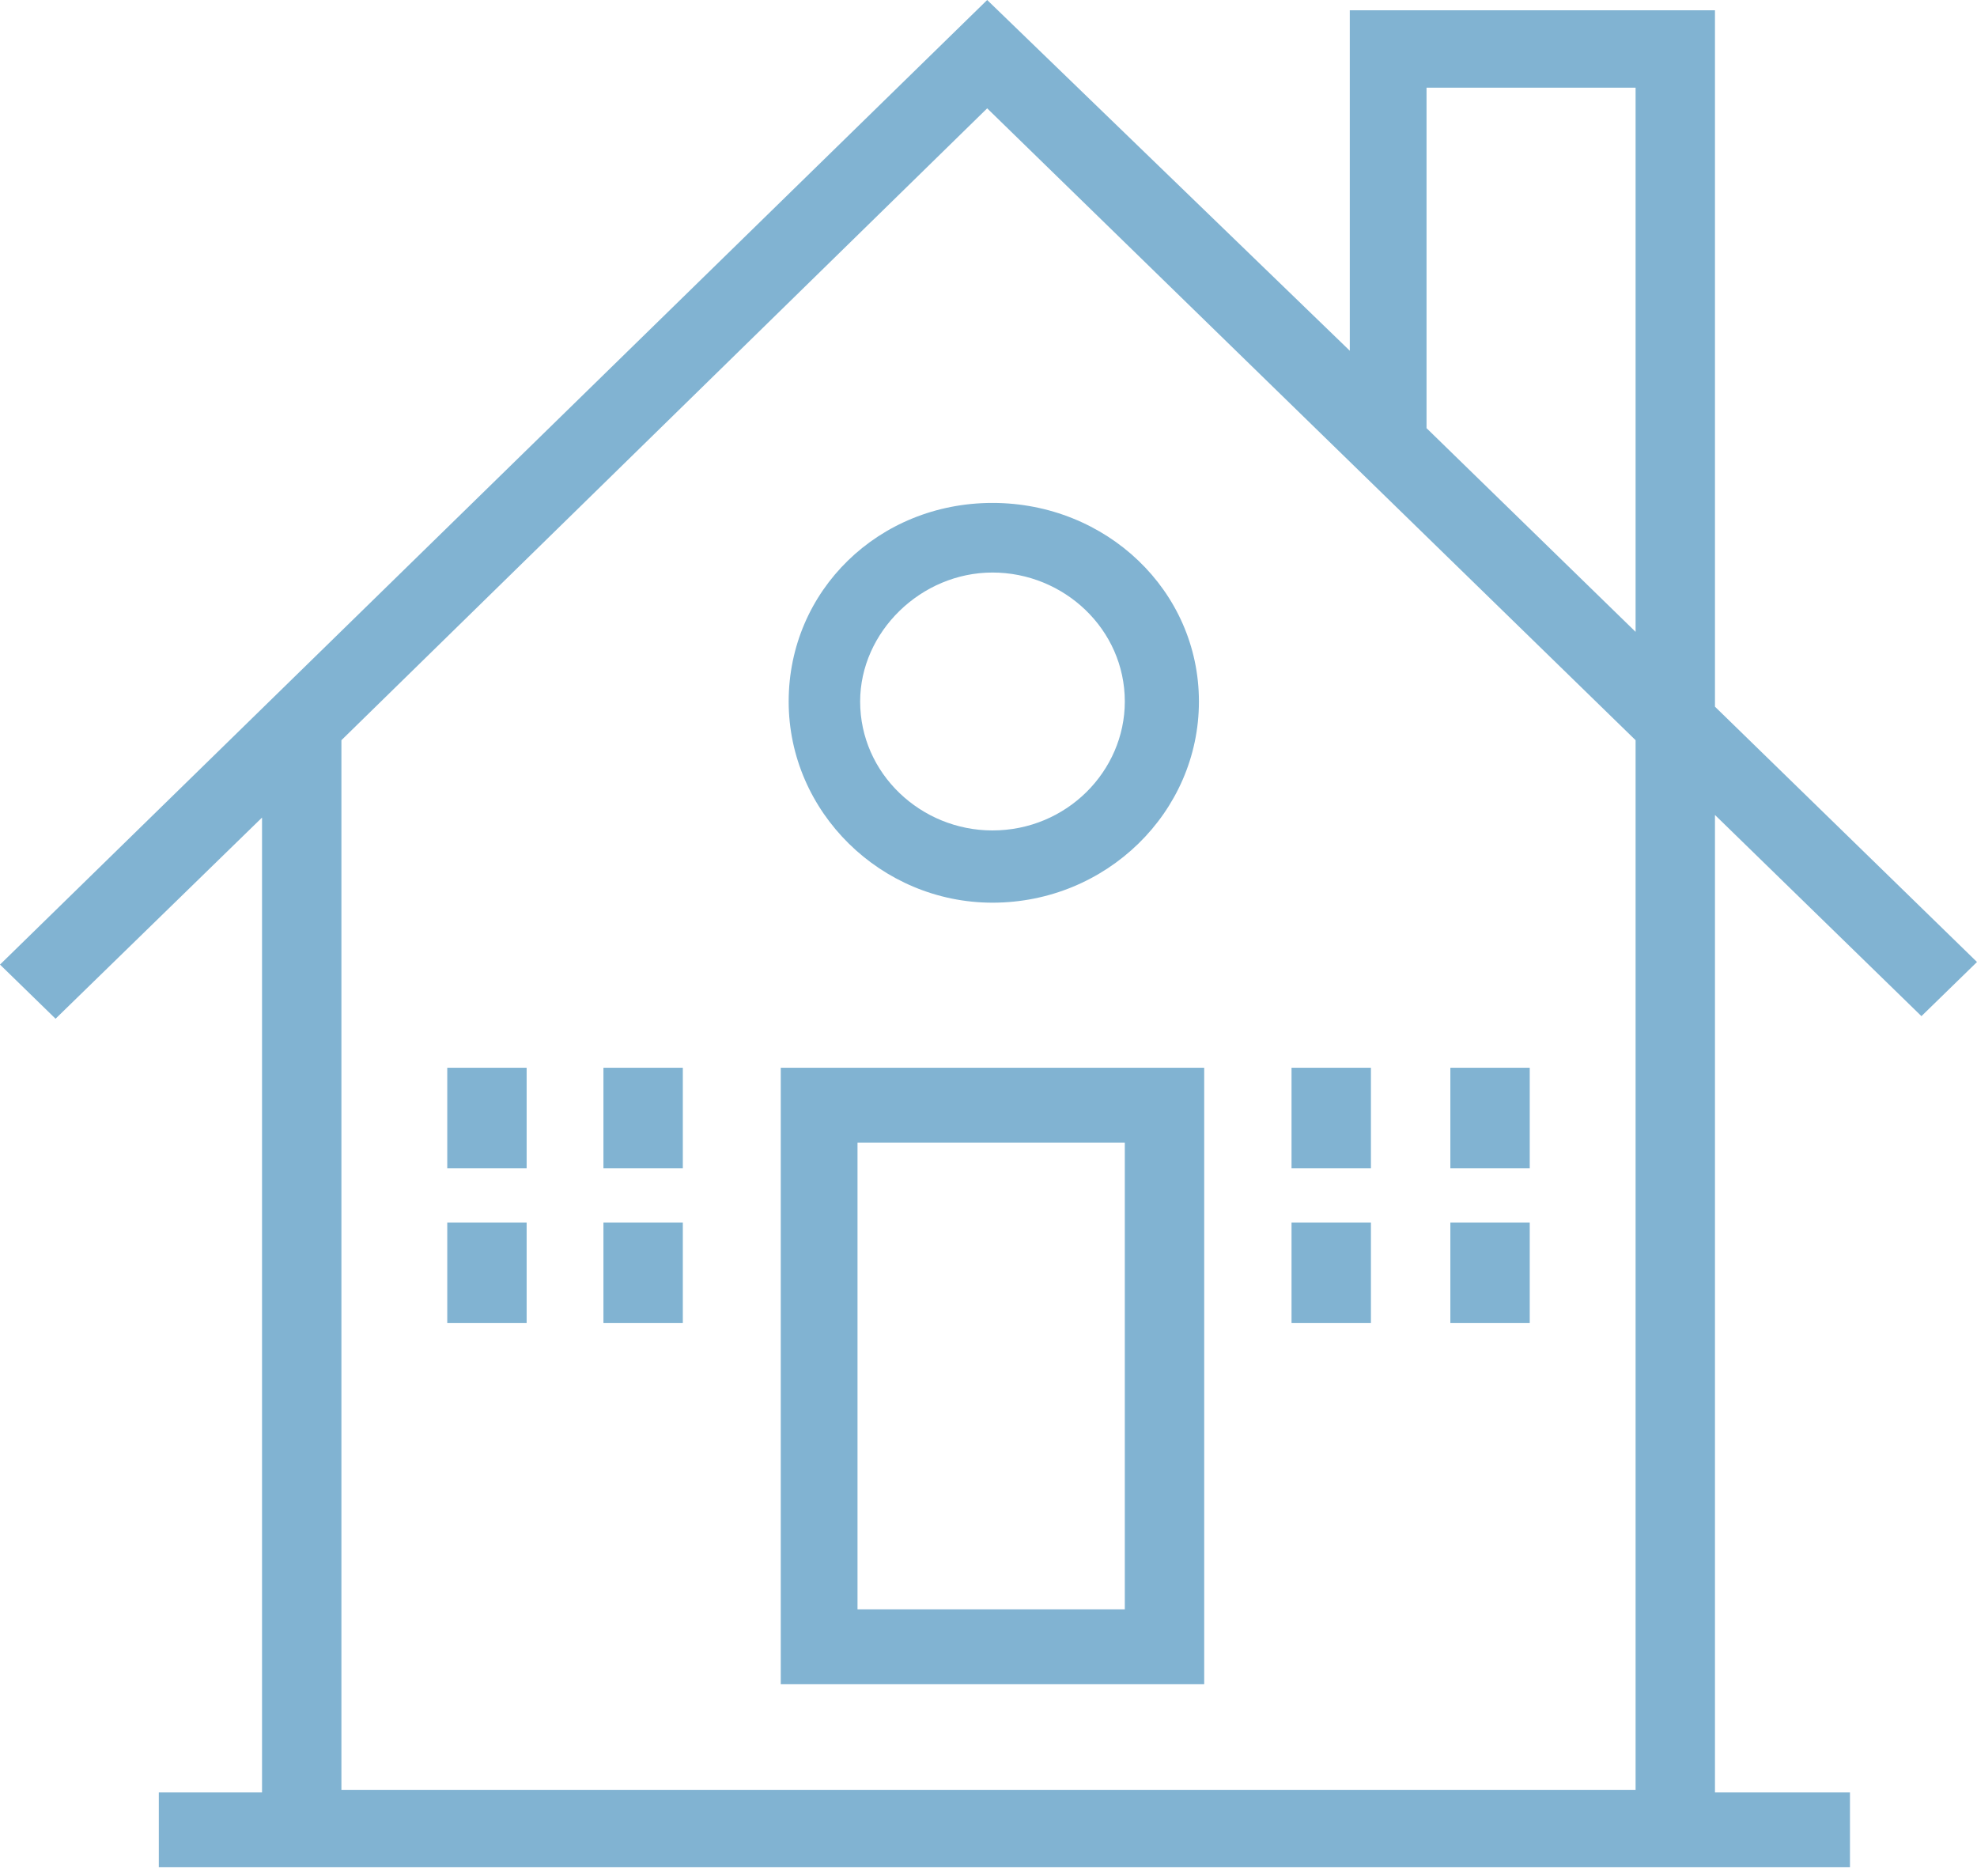
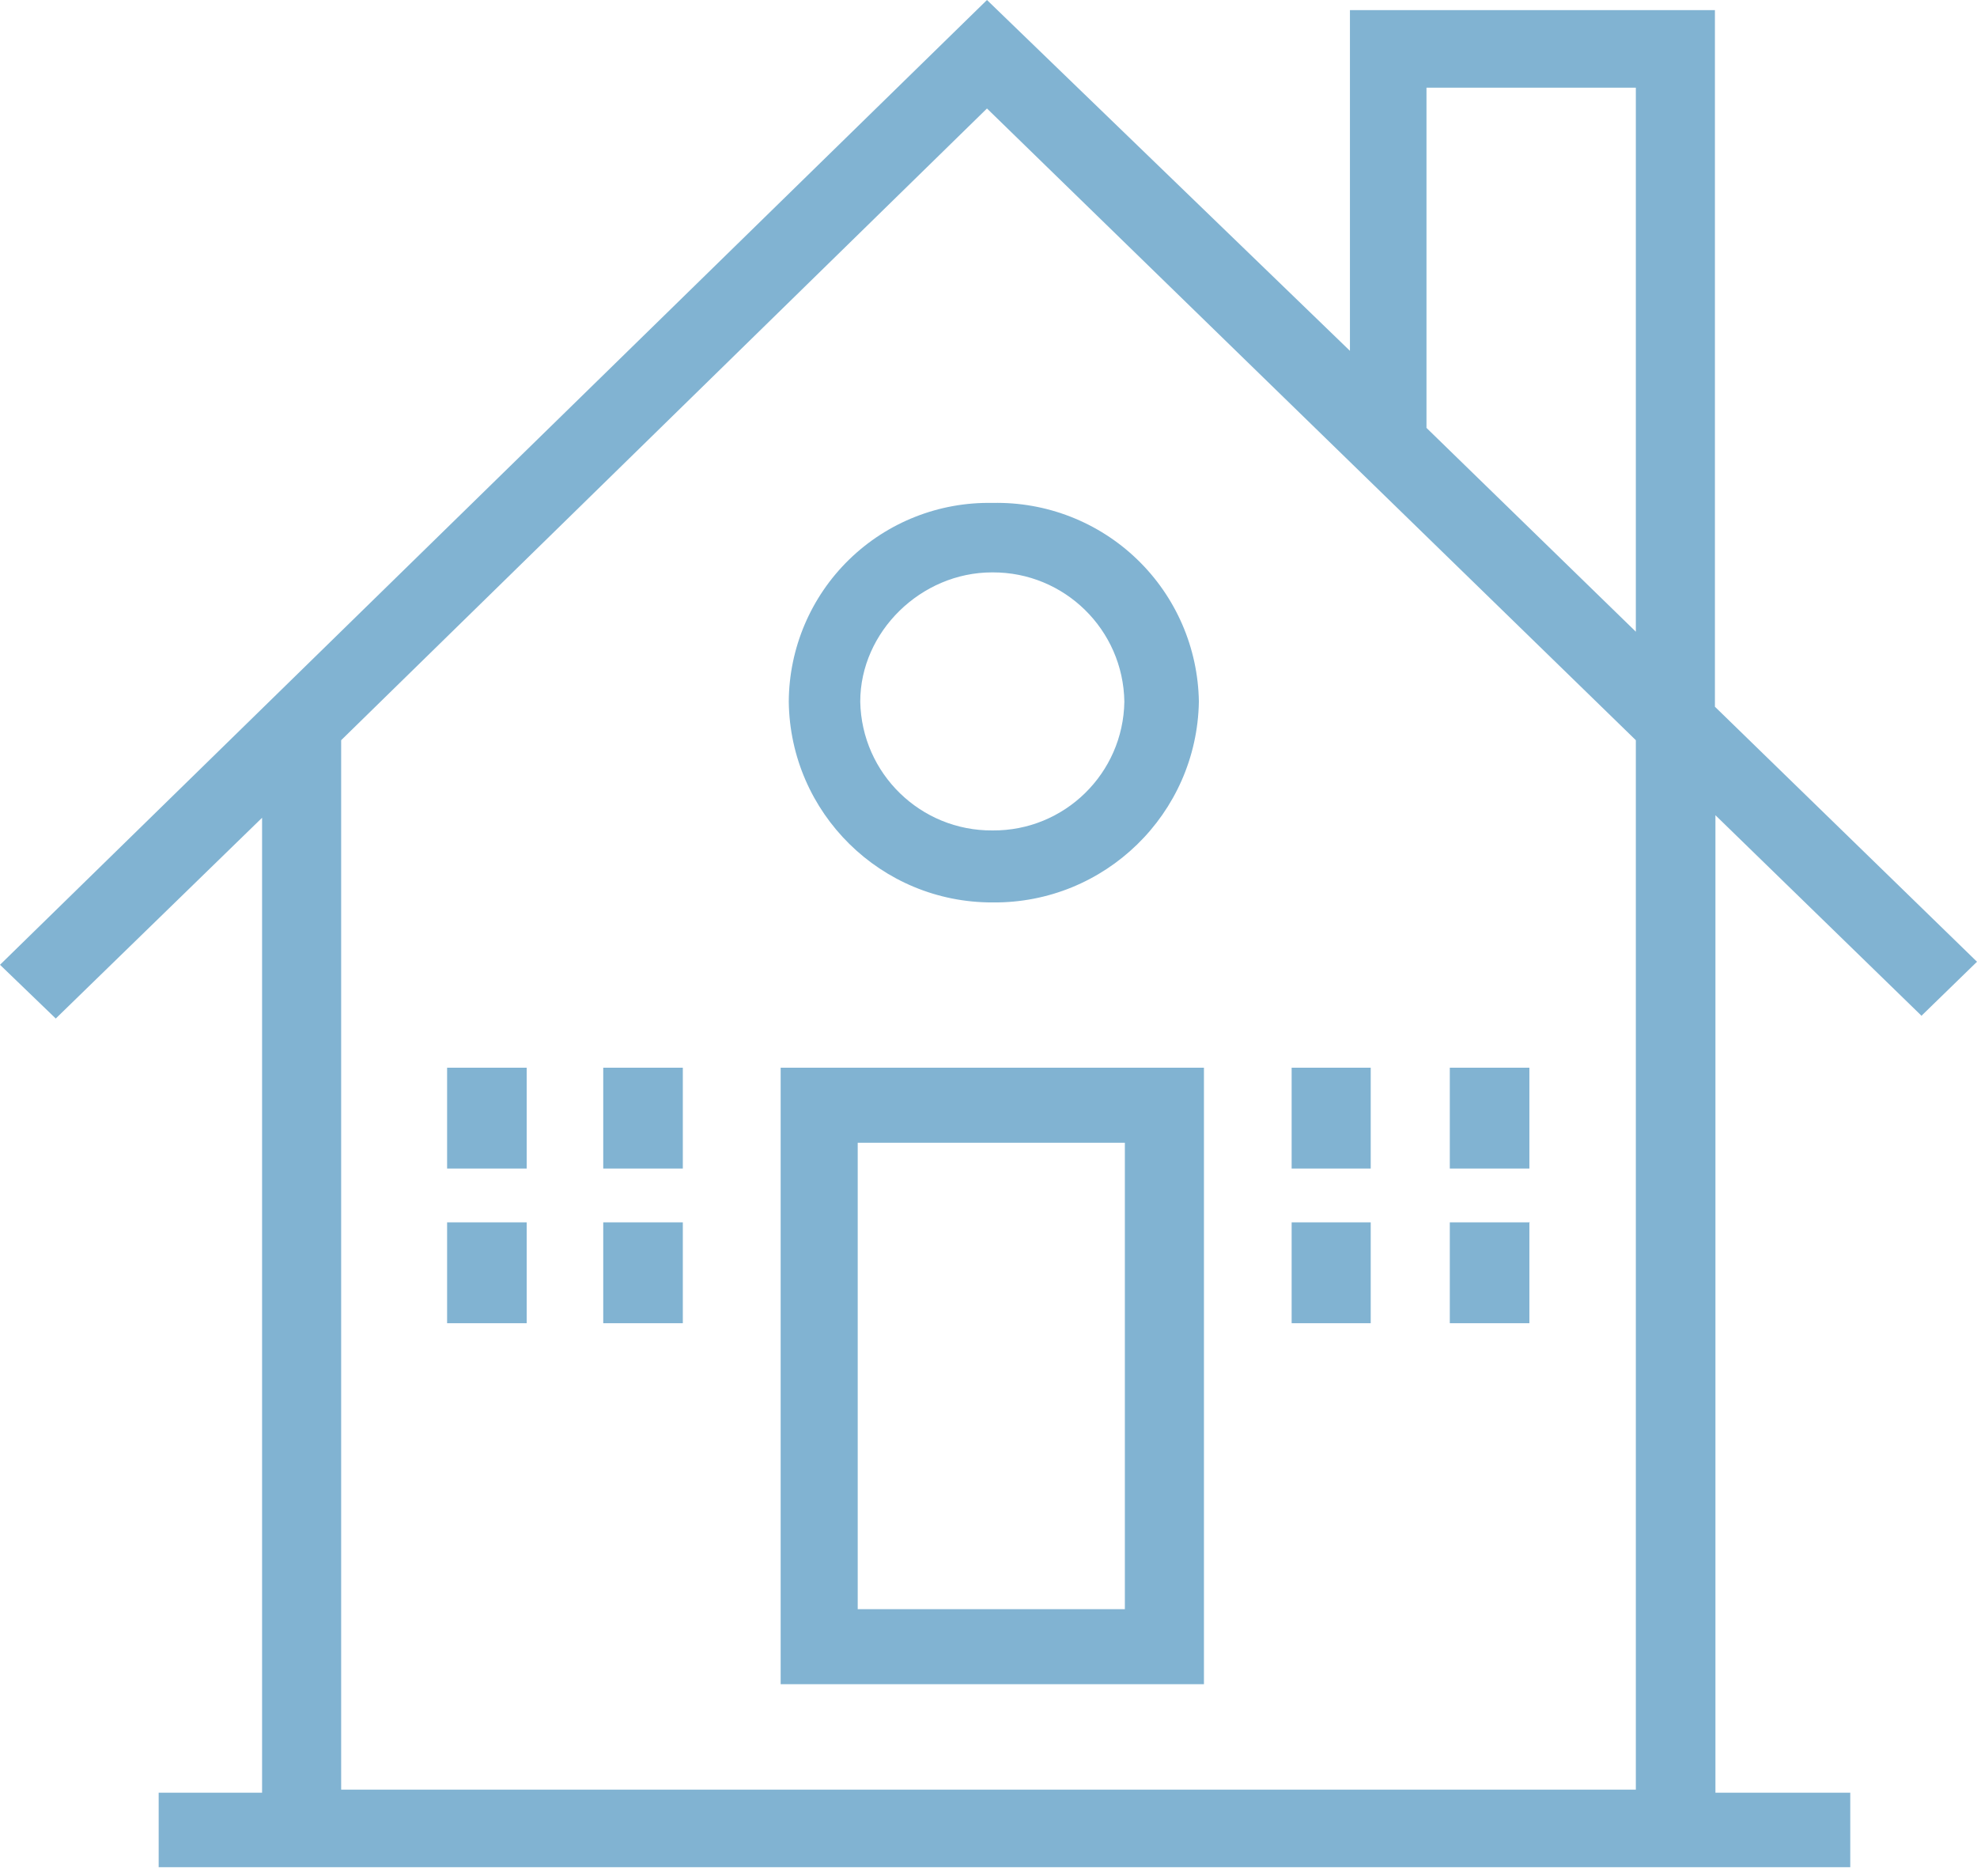
- <svg xmlns="http://www.w3.org/2000/svg" width="39" height="37" viewBox="0 0 39 37" fill="none">
-   <path d="M15.402 33.219H23.755V21.061H15.402V33.219ZM22.241 31.744H16.916V22.537H22.189V31.744H22.241Z" fill="#81B3D2" />
-   <path d="M37.904 20.043L39 18.975L33.831 13.939V0.203H26.627V6.918L19.474 0L0 19.026L1.096 20.094L5.169 16.126V35.355H3.133V36.831H36.494V35.355H33.831V16.075L37.904 20.043ZM28.141 1.73H32.265V12.463L28.141 8.445V1.73ZM32.317 35.304H6.735V14.6L19.474 2.137L32.265 14.6V35.304H32.317Z" fill="#81B3D2" />
-   <path d="M15.558 13.837C15.558 16.024 17.386 17.805 19.578 17.805C21.823 17.805 23.651 16.024 23.651 13.837C23.651 11.649 21.823 9.92 19.578 9.92C17.333 9.92 15.558 11.649 15.558 13.837ZM19.578 11.293C20.988 11.293 22.189 12.412 22.189 13.837C22.189 15.21 21.04 16.38 19.578 16.38C18.169 16.38 16.968 15.261 16.968 13.837C16.968 12.463 18.169 11.293 19.578 11.293Z" fill="#81B3D2" />
-   <path d="M10.389 21.061H8.823V23.045H10.389V21.061Z" fill="#81B3D2" />
-   <path d="M13.47 21.061H11.904V23.045H13.47V21.061Z" fill="#81B3D2" />
-   <path d="M10.389 24.113H8.823V26.097H10.389V24.113Z" fill="#81B3D2" />
-   <path d="M13.47 24.113H11.904V26.097H13.47V24.113Z" fill="#81B3D2" />
-   <path d="M27.044 21.061H25.478V23.045H27.044V21.061Z" fill="#81B3D2" />
-   <path d="M30.177 21.061H28.611V23.045H30.177V21.061Z" fill="#81B3D2" />
-   <path d="M27.044 24.113H25.478V26.097H27.044V24.113Z" fill="#81B3D2" />
-   <path d="M30.177 24.113H28.611V26.097H30.177V24.113Z" fill="#81B3D2" />
+ <svg xmlns="http://www.w3.org/2000/svg" width="39" height="37" fill="none">
+   <path d="M15.4 33.22h8.35V21.06H15.4v12.16Zm6.84-1.48h-5.32v-9.2h5.27v9.2h.05Z" fill="#81B3D2" />
+   <path d="m37.9 20.04 1.1-1.07-5.17-5.03V.2h-7.2v6.72L19.47 0 0 19.03l1.1 1.06 4.07-3.96v19.23H3.13v1.47H36.5v-1.47h-2.66V16.08l4.07 3.96ZM28.14 1.73h4.13v10.73l-4.13-4.02V1.73Zm4.18 33.57H6.73V14.6L19.47 2.14l12.8 12.46v20.7h.05Z" fill="#81B3D2" />
+   <path d="M15.56 13.84a4.01 4.01 0 0 0 4.02 3.96 4.03 4.03 0 0 0 4.07-3.96 3.98 3.98 0 0 0-4.07-3.92 3.94 3.94 0 0 0-4.02 3.92Zm4.02-2.55a2.59 2.59 0 0 1 2.6 2.55 2.58 2.58 0 0 1-2.6 2.54 2.59 2.59 0 0 1-2.61-2.54c0-1.38 1.2-2.55 2.6-2.55Zm-9.19 9.77H8.82v1.99h1.57v-1.99Zm3.08 0H11.9v1.99h1.57v-1.99Zm-3.08 3.05H8.82v1.99h1.57v-2Zm3.08 0H11.9v1.99h1.57v-2Zm13.57-3.05h-1.56v1.99h1.56v-1.99Zm3.14 0H28.6v1.99h1.57v-1.99Zm-3.14 3.05h-1.56v1.99h1.56v-2Zm3.14 0H28.6v1.99h1.57v-2Z" fill="#81B3D2" />
</svg>
